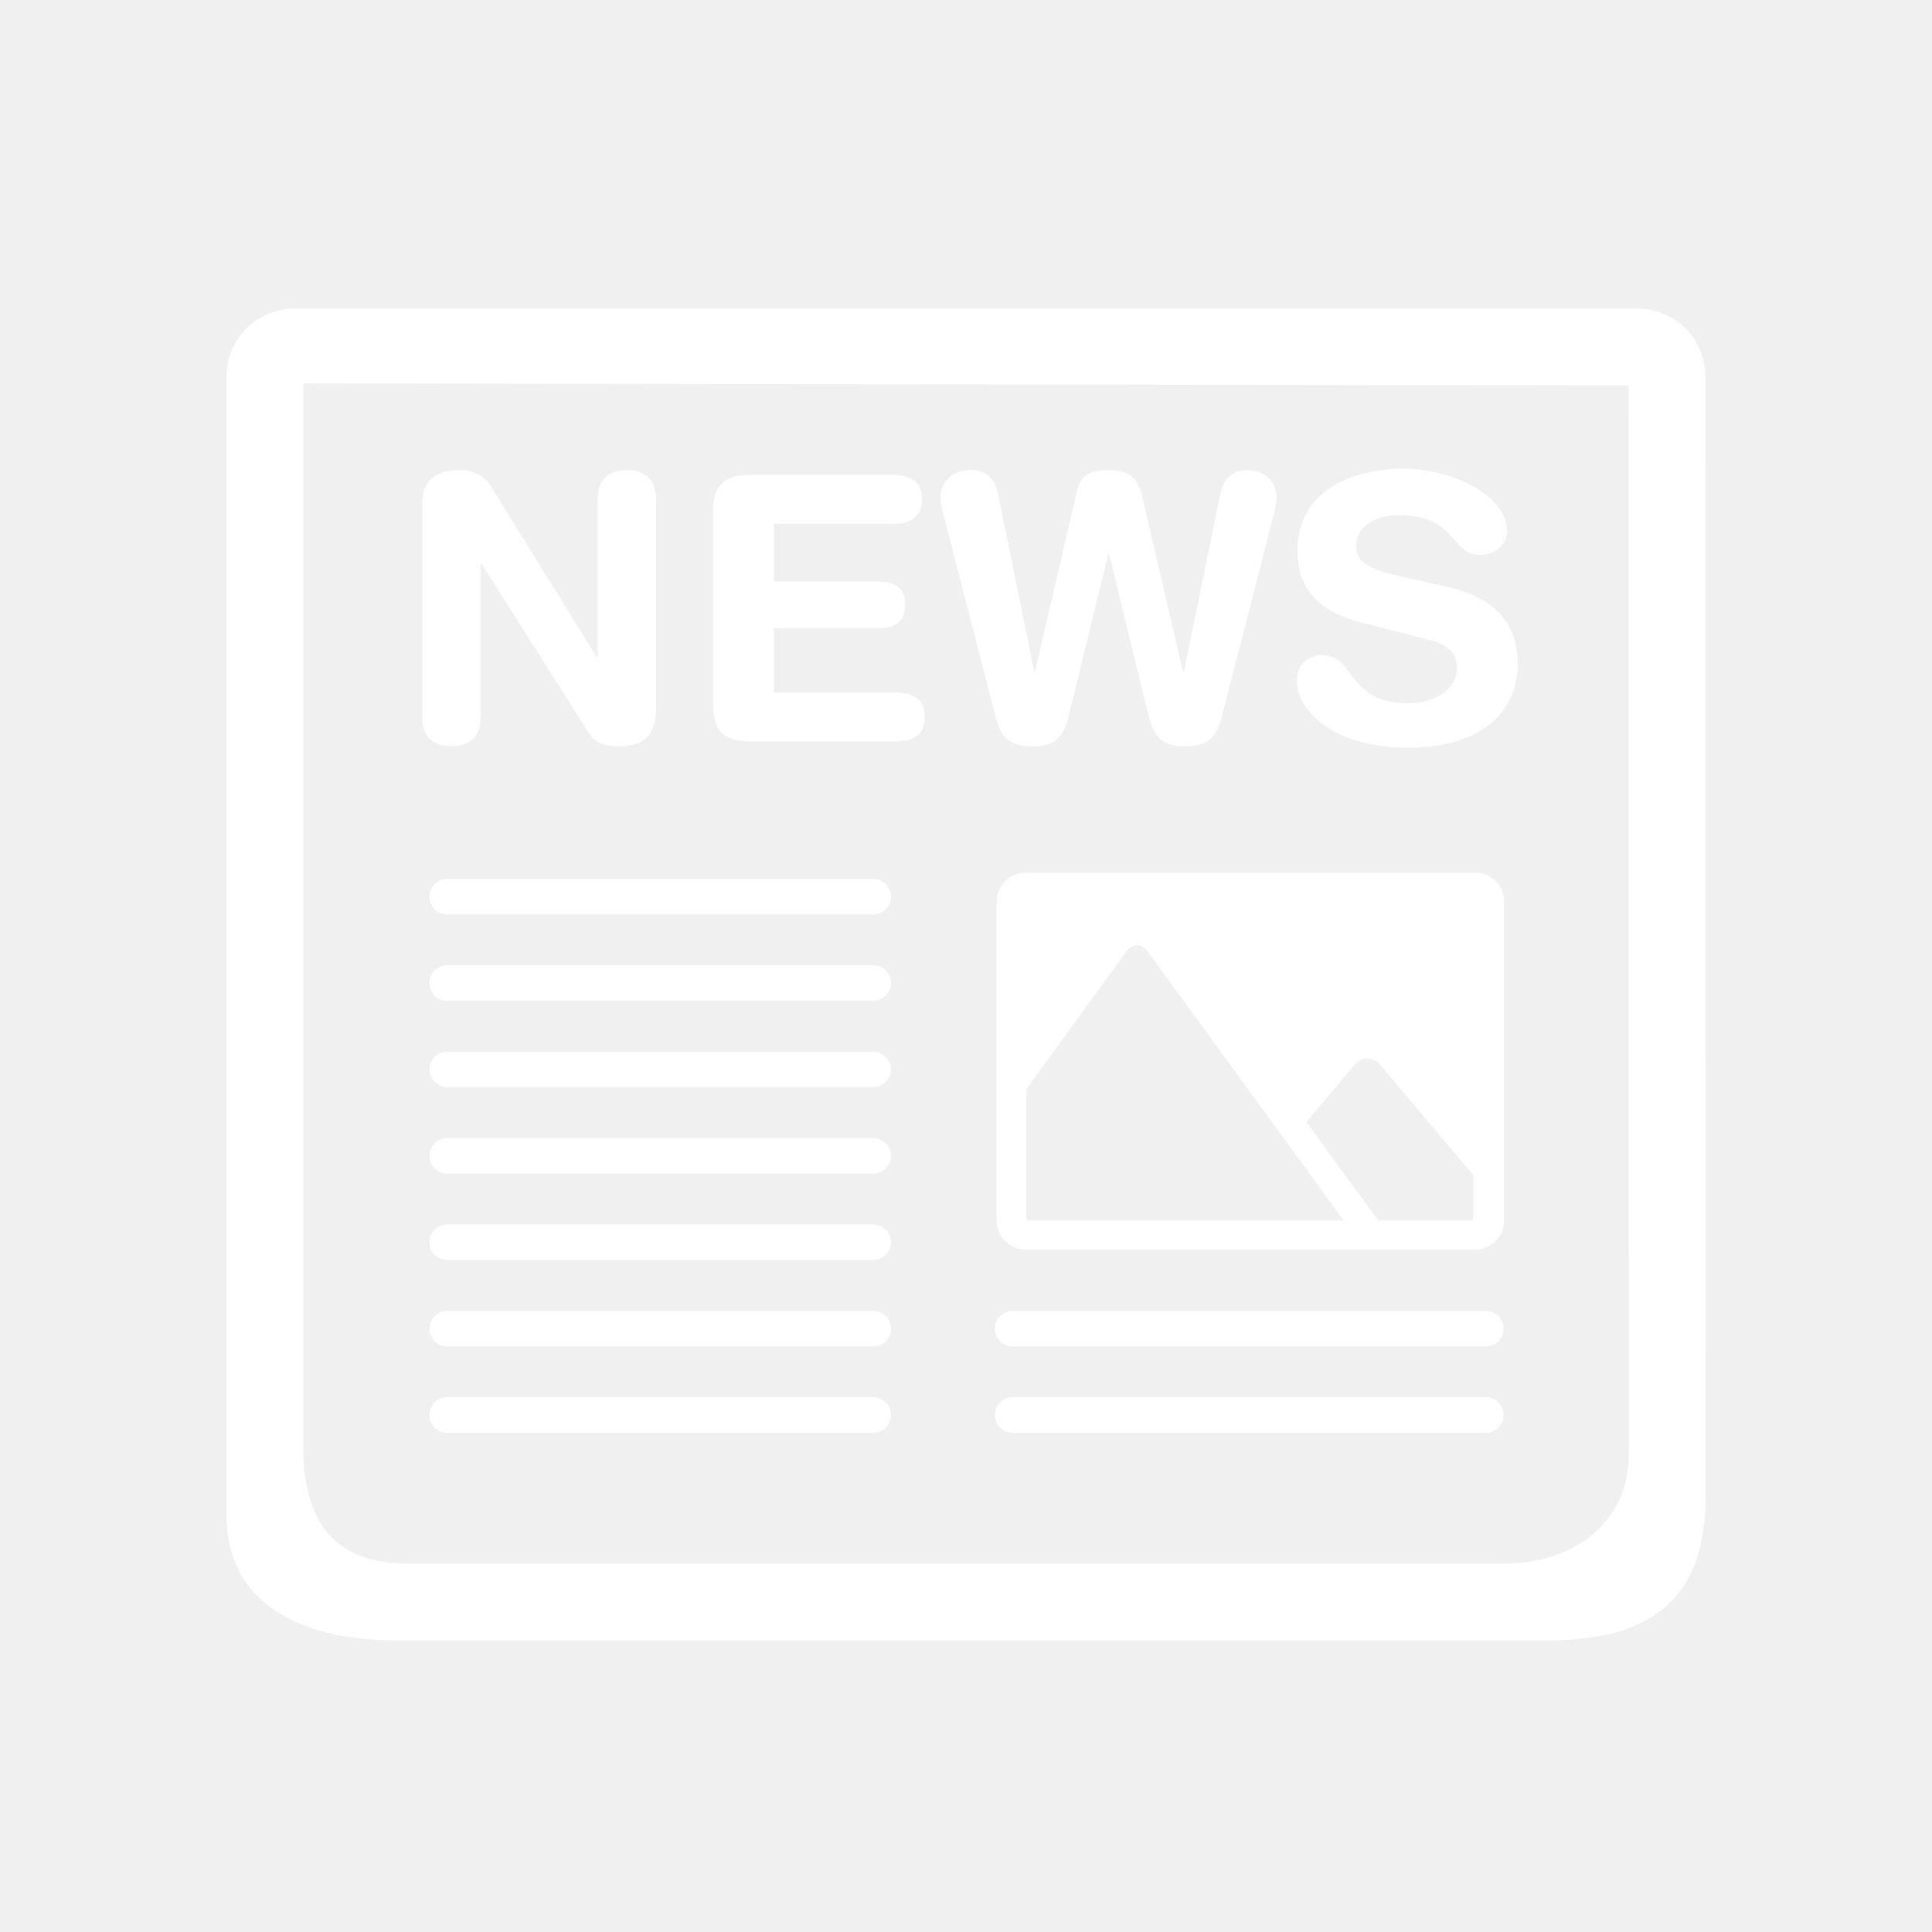
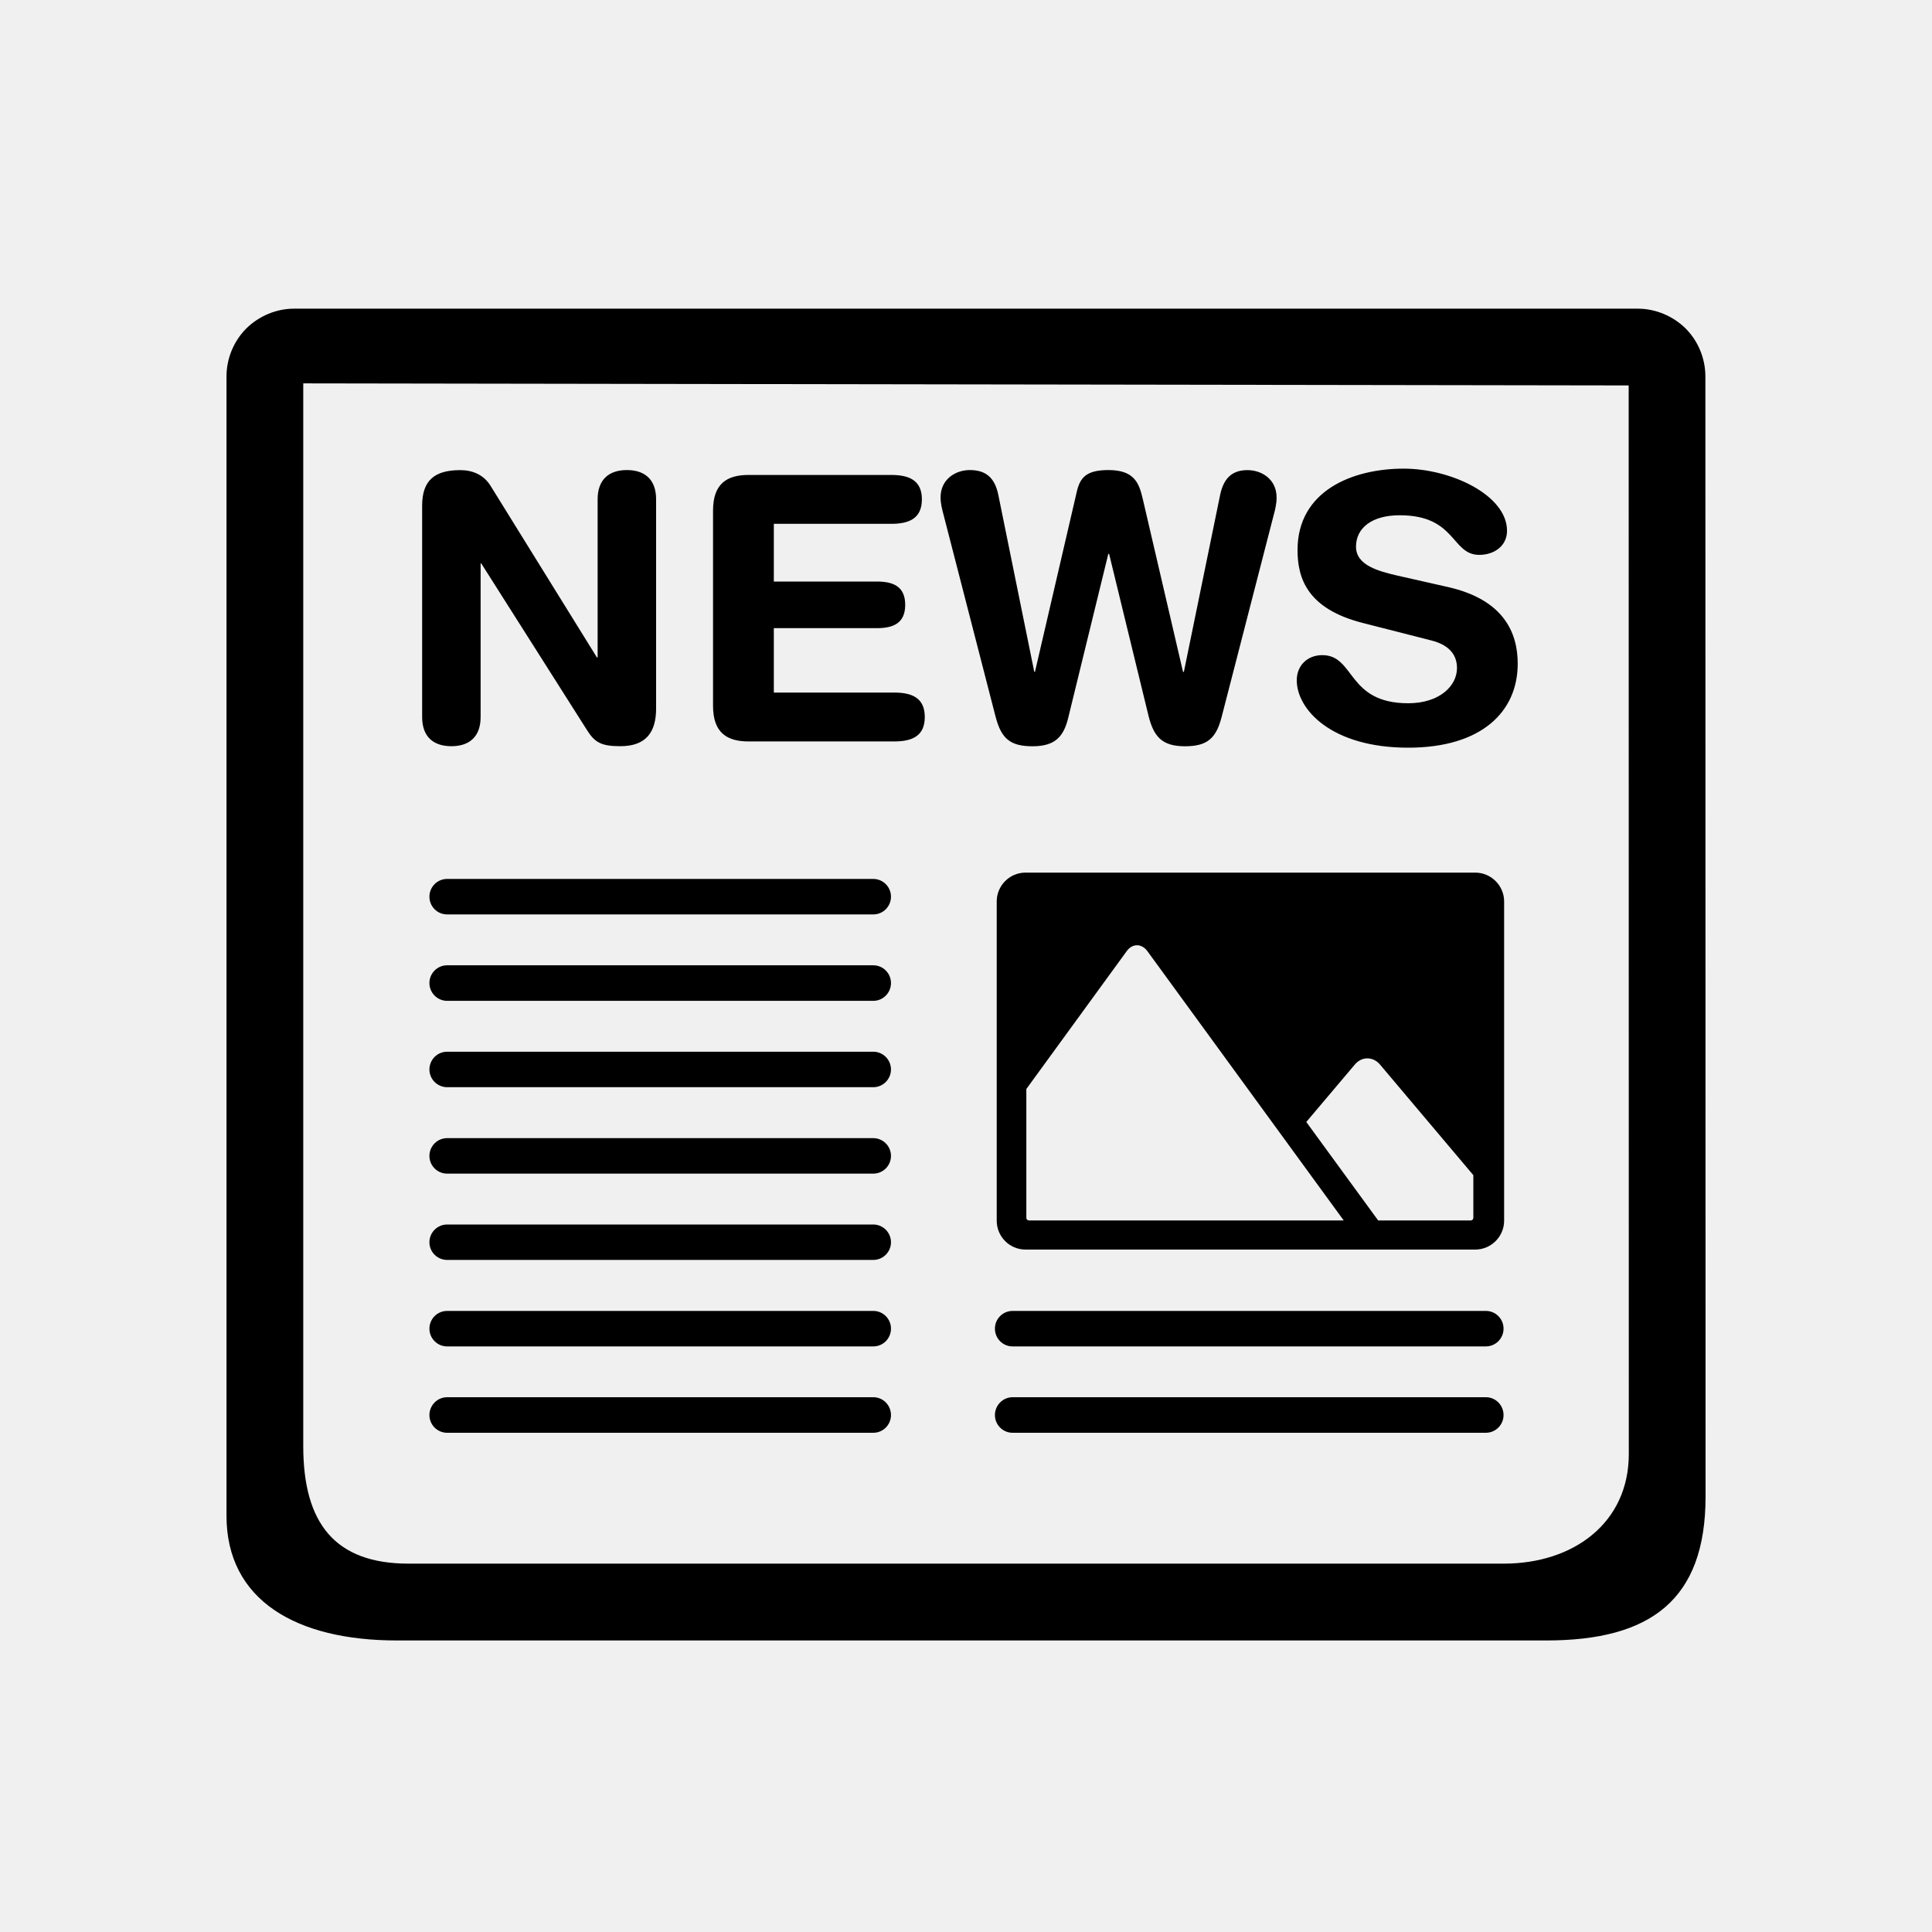
- <svg xmlns="http://www.w3.org/2000/svg" version="1.1" x="0px" y="0px" width="30px" height="30px" viewBox="0 0 30 30" enable-background="new 0 0 30 30" xml:space="preserve">
+ <svg xmlns="http://www.w3.org/2000/svg" version="1.0" x="0px" y="0px" width="30px" height="30px" viewBox="0 0 30 30" enable-background="new 0 0 30 30" xml:space="preserve">
  <g id="docs" display="none">
-     <path display="inline" fill="#FFFFFF" d="M23.289,8.646L18.772,4.13c-0.146-0.145-0.342-0.227-0.548-0.227H7.257   c-0.427,0-0.774,0.347-0.774,0.774v20.645c0,0.428,0.347,0.774,0.774,0.774h15.484c0.428,0,0.775-0.347,0.775-0.774V9.194   C23.517,8.988,23.435,8.791,23.289,8.646z M18.741,6.289c0.705,0.704,1.686,1.685,2.39,2.389h-2.39V6.289z M21.968,24.548H8.032   V5.452h9.676l0.002,3.742c0,0.285,0.23,0.516,0.515,0.516h3.743V24.548z M11.128,9.064h4.517c0.285,0,0.517-0.23,0.517-0.516   c0-0.286-0.231-0.517-0.517-0.517h-4.517c-0.285,0-0.516,0.23-0.516,0.517C10.612,8.834,10.843,9.064,11.128,9.064z M10.612,11.774   c0,0.285,0.231,0.516,0.516,0.516h7.742c0.285,0,0.517-0.23,0.517-0.516s-0.231-0.517-0.517-0.517h-7.742   C10.843,11.258,10.612,11.489,10.612,11.774z M18.87,14.484h-7.742c-0.285,0-0.516,0.23-0.516,0.516s0.231,0.517,0.516,0.517h7.742   c0.285,0,0.517-0.231,0.517-0.517S19.155,14.484,18.87,14.484z M18.87,17.71h-7.742c-0.285,0-0.516,0.23-0.516,0.516   c0,0.286,0.231,0.517,0.516,0.517h7.742c0.285,0,0.517-0.23,0.517-0.517C19.387,17.94,19.155,17.71,18.87,17.71z M17.579,20.936   h-6.451c-0.285,0-0.516,0.23-0.516,0.516s0.231,0.517,0.516,0.517h6.451c0.286,0,0.518-0.231,0.518-0.517   S17.865,20.936,17.579,20.936z" />
+     <path display="inline" d="M23.289,8.646L18.772,4.13c-0.146-0.145-0.342-0.227-0.548-0.227H7.257c-0.427,0-0.774,0.347-0.774,0.774   v20.645c0,0.428,0.347,0.774,0.774,0.774h15.484c0.428,0,0.775-0.347,0.775-0.774V9.194C23.517,8.988,23.435,8.791,23.289,8.646z    M18.741,6.289c0.705,0.704,1.686,1.685,2.39,2.389h-2.39V6.289z M21.968,24.548H8.032V5.452h9.676l0.002,3.742   c0,0.285,0.23,0.516,0.515,0.516h3.743V24.548z M11.128,9.064h4.517c0.285,0,0.517-0.23,0.517-0.516   c0-0.286-0.231-0.517-0.517-0.517h-4.517c-0.285,0-0.516,0.23-0.516,0.517C10.612,8.834,10.843,9.064,11.128,9.064z M10.612,11.774   c0,0.285,0.231,0.516,0.516,0.516h7.742c0.285,0,0.517-0.23,0.517-0.516s-0.231-0.517-0.517-0.517h-7.742   C10.843,11.258,10.612,11.489,10.612,11.774z M18.87,14.484h-7.742c-0.285,0-0.516,0.23-0.516,0.516s0.231,0.517,0.516,0.517h7.742   c0.285,0,0.517-0.231,0.517-0.517S19.155,14.484,18.87,14.484z M18.87,17.71h-7.742c-0.285,0-0.516,0.23-0.516,0.516   c0,0.286,0.231,0.517,0.516,0.517h7.742c0.285,0,0.517-0.23,0.517-0.517C19.387,17.94,19.155,17.71,18.87,17.71z M17.579,20.936   h-6.451c-0.285,0-0.516,0.23-0.516,0.516s0.231,0.517,0.516,0.517h6.451c0.286,0,0.518-0.231,0.518-0.517   S17.865,20.936,17.579,20.936z" />
  </g>
  <g id="hearings" display="none">
-     <path display="inline" fill="#FFFFFF" d="M19.123,12.242h-8.246c-0.461,0-0.838,0.377-0.838,0.838v1.543   c0,0.399,0.289,0.721,0.665,0.802v0.29c0,2.373,1.923,4.296,4.295,4.296s4.297-1.924,4.297-4.296v-0.29   c0.376-0.082,0.665-0.403,0.665-0.802v-1.543C19.961,12.62,19.584,12.242,19.123,12.242z" />
-     <path display="inline" fill="#FFFFFF" d="M21.376,15.479v-1.877c0-0.296-0.24-0.536-0.538-0.536c-0.296,0-0.536,0.24-0.536,0.536   v1.877c0,2.924-2.38,5.302-5.303,5.302s-5.301-2.378-5.301-5.302v-1.877c0-0.296-0.24-0.536-0.536-0.536   c-0.298,0-0.538,0.24-0.538,0.536v1.877c0,3.115,2.247,5.712,5.206,6.263v1.065h-2.326c-1.25,0-2.271,1.019-2.271,2.267   c0,0.627,0.511,1.138,1.135,1.138h9.266c0.624,0,1.133-0.511,1.133-1.138c0-1.248-1.02-2.267-2.27-2.267h-2.328v-1.065   C19.127,21.191,21.376,18.596,21.376,15.479z" />
-     <path display="inline" fill="#FFFFFF" d="M17.804,4.757v0.924c0,0.349-0.281,0.634-0.63,0.634c-0.352,0-0.633-0.285-0.633-0.634   V4.01c-0.277-0.104-0.568-0.177-0.869-0.222v1.894c0,0.349-0.282,0.634-0.632,0.634s-0.631-0.285-0.631-0.634V3.788   c-0.302,0.045-0.592,0.117-0.87,0.222v1.672c0,0.349-0.281,0.634-0.631,0.634s-0.631-0.285-0.631-0.634V4.757   c-0.931,0.788-1.533,1.95-1.533,3.263v3.26h8.593V8.02C19.337,6.708,18.734,5.545,17.804,4.757z" />
+     <path display="inline" d="M19.123,12.242h-8.246c-0.461,0-0.838,0.377-0.838,0.838v1.543c0,0.399,0.289,0.721,0.665,0.802v0.29   c0,2.373,1.923,4.296,4.295,4.296s4.297-1.924,4.297-4.296v-0.29c0.376-0.082,0.665-0.403,0.665-0.802v-1.543   C19.961,12.62,19.584,12.242,19.123,12.242z" />
+     <path display="inline" d="M21.376,15.479v-1.877c0-0.296-0.24-0.536-0.538-0.536c-0.296,0-0.536,0.24-0.536,0.536v1.877   c0,2.924-2.38,5.302-5.303,5.302s-5.301-2.378-5.301-5.302v-1.877c0-0.296-0.24-0.536-0.536-0.536c-0.298,0-0.538,0.24-0.538,0.536   v1.877c0,3.115,2.247,5.712,5.206,6.263v1.065h-2.326c-1.25,0-2.271,1.019-2.271,2.267c0,0.627,0.511,1.138,1.135,1.138h9.266   c0.624,0,1.133-0.511,1.133-1.138c0-1.248-1.02-2.267-2.27-2.267h-2.328v-1.065C19.127,21.191,21.376,18.596,21.376,15.479z" />
+     <path display="inline" d="M17.804,4.757v0.924c0,0.349-0.281,0.634-0.63,0.634c-0.352,0-0.633-0.285-0.633-0.634V4.01   c-0.277-0.104-0.568-0.177-0.869-0.222v1.894c0,0.349-0.282,0.634-0.632,0.634s-0.631-0.285-0.631-0.634V3.788   c-0.302,0.045-0.592,0.117-0.87,0.222v1.672c0,0.349-0.281,0.634-0.631,0.634s-0.631-0.285-0.631-0.634V4.757   c-0.931,0.788-1.533,1.95-1.533,3.263v3.26h8.593V8.02C19.337,6.708,18.734,5.545,17.804,4.757z" />
  </g>
  <g id="news">
    <g>
-       <path fill="#FFFFFF" d="M6.555,7.852c0-0.39,0.19-0.552,0.592-0.552c0.195,0,0.368,0.075,0.473,0.248l1.649,2.661h0.011V7.753    c0-0.304,0.173-0.454,0.454-0.454c0.282,0,0.454,0.15,0.454,0.454v3.248c0,0.375-0.161,0.586-0.557,0.586    c-0.3,0-0.398-0.062-0.518-0.253l-1.64-2.585H7.463v2.385c0,0.304-0.173,0.453-0.453,0.453c-0.283,0-0.455-0.149-0.455-0.453    V7.852z M11.072,7.927c0-0.42,0.22-0.552,0.552-0.552h2.214c0.274,0,0.477,0.08,0.477,0.378c0,0.301-0.202,0.381-0.477,0.381    h-1.822V9.03h1.597c0.248,0,0.443,0.069,0.443,0.362c0,0.293-0.195,0.362-0.443,0.362h-1.597v1h1.868    c0.275,0,0.476,0.081,0.476,0.38c0,0.298-0.2,0.379-0.476,0.379h-2.26c-0.332,0-0.552-0.132-0.552-0.552V7.927z M18.968,11.139    c-0.086,0.328-0.224,0.449-0.568,0.449c-0.356,0-0.483-0.149-0.564-0.465l-0.614-2.523H17.21l-0.617,2.523    c-0.072,0.315-0.205,0.465-0.561,0.465c-0.347,0-0.482-0.121-0.57-0.449l-0.81-3.143c-0.023-0.086-0.047-0.179-0.047-0.271    c0-0.287,0.236-0.426,0.454-0.426c0.241,0,0.387,0.11,0.443,0.386l0.558,2.747h0.011l0.646-2.782    c0.05-0.229,0.144-0.351,0.493-0.351c0.396,0,0.476,0.191,0.535,0.449l0.625,2.685h0.013l0.563-2.747    c0.057-0.276,0.201-0.386,0.425-0.386c0.218,0,0.452,0.139,0.452,0.426c0,0.092-0.021,0.184-0.045,0.271L18.968,11.139z     M22.487,9.116c0.861,0.196,1.08,0.707,1.08,1.189c0,0.748-0.562,1.305-1.701,1.305c-1.195,0-1.73-0.597-1.73-1.046    c0-0.231,0.166-0.391,0.396-0.391c0.512,0,0.38,0.747,1.334,0.747c0.488,0,0.758-0.27,0.758-0.546c0-0.167-0.08-0.35-0.402-0.43    l-1.062-0.271c-0.857-0.219-1.012-0.689-1.012-1.132c0-0.919,0.851-1.264,1.649-1.264c0.736,0,1.604,0.413,1.604,0.965    c0,0.236-0.2,0.374-0.431,0.374c-0.437,0-0.355-0.615-1.235-0.615c-0.438,0-0.679,0.201-0.679,0.488    c0,0.288,0.345,0.38,0.643,0.449L22.487,9.116z" />
-       <path fill="#FFFFFF" d="M13.835,13.923c0,0.154-0.123,0.276-0.274,0.276H6.943c-0.152,0-0.275-0.122-0.275-0.276    c0-0.151,0.123-0.275,0.275-0.275h6.617C13.712,13.648,13.835,13.772,13.835,13.923z M13.835,15.264    c0,0.153-0.123,0.277-0.274,0.277H6.943c-0.152,0-0.275-0.124-0.275-0.277c0-0.151,0.123-0.275,0.275-0.275h6.617    C13.712,14.989,13.835,15.113,13.835,15.264z M13.835,16.607c0,0.15-0.123,0.275-0.274,0.275H6.943    c-0.152,0-0.275-0.125-0.275-0.275c0-0.153,0.123-0.276,0.275-0.276h6.617C13.712,16.331,13.835,16.454,13.835,16.607z     M13.835,17.949c0,0.152-0.123,0.275-0.274,0.275H6.943c-0.152,0-0.275-0.123-0.275-0.275s0.123-0.276,0.275-0.276h6.617    C13.712,17.673,13.835,17.797,13.835,17.949z M13.835,19.29c0,0.151-0.123,0.274-0.274,0.274H6.943    c-0.152,0-0.275-0.123-0.275-0.274c0-0.152,0.123-0.276,0.275-0.276h6.617C13.712,19.014,13.835,19.138,13.835,19.29z     M13.835,20.631c0,0.153-0.123,0.276-0.274,0.276H6.943c-0.152,0-0.275-0.123-0.275-0.276c0-0.152,0.123-0.275,0.275-0.275h6.617    C13.712,20.355,13.835,20.479,13.835,20.631z M13.835,21.973c0,0.152-0.123,0.275-0.274,0.275H6.943    c-0.152,0-0.275-0.123-0.275-0.275s0.123-0.277,0.275-0.277h6.617C13.712,21.695,13.835,21.82,13.835,21.973z M23.347,20.631    c0,0.153-0.123,0.276-0.275,0.276h-7.349c-0.151,0-0.274-0.123-0.274-0.276c0-0.152,0.123-0.275,0.274-0.275h7.349    C23.224,20.355,23.347,20.479,23.347,20.631z M23.347,21.973c0,0.152-0.123,0.275-0.275,0.275h-7.349    c-0.151,0-0.274-0.123-0.274-0.275s0.123-0.277,0.274-0.277h7.349C23.224,21.695,23.347,21.82,23.347,21.973z" />
-       <path fill="#FFFFFF" d="M26.481,5.845c0-0.275-0.109-0.546-0.306-0.744c-0.196-0.193-0.466-0.308-0.743-0.308H4.565    c-0.277,0-0.545,0.115-0.741,0.308C3.627,5.299,3.517,5.57,3.517,5.845v17.69c0,1.318,1.088,1.938,2.646,1.938H24.01    c1.616,0,2.474-0.625,2.474-2.236L26.481,5.845z M23.351,24.28H6.342c-1.138,0-1.633-0.625-1.633-1.823V5.953L25.29,5.985    l0.002,16.592C25.292,23.65,24.431,24.28,23.351,24.28z" />
-       <path fill="#FFFFFF" d="M22.909,13.55h-6.986c-0.246,0-0.446,0.202-0.446,0.447v4.958c0,0.247,0.2,0.448,0.446,0.448h6.986    c0.244,0,0.447-0.201,0.447-0.448v-4.958C23.356,13.752,23.153,13.55,22.909,13.55z M15.978,18.951    c-0.021,0-0.041-0.018-0.041-0.039V16.91l1.558-2.14c0.088-0.123,0.232-0.123,0.322,0l3.048,4.181H15.978z M22.878,18.912    c0,0.021-0.02,0.039-0.039,0.039H21.4l-1.116-1.529l0.753-0.891c0.107-0.129,0.284-0.129,0.392,0l1.449,1.717V18.912z" />
+       <path d="M6.555,7.852c0-0.39,0.19-0.552,0.592-0.552c0.195,0,0.368,0.075,0.473,0.248l1.649,2.661h0.011V7.753    c0-0.304,0.173-0.454,0.454-0.454c0.282,0,0.454,0.15,0.454,0.454v3.248c0,0.375-0.161,0.586-0.557,0.586    c-0.3,0-0.398-0.062-0.518-0.253l-1.64-2.585H7.463v2.385c0,0.304-0.173,0.453-0.453,0.453c-0.283,0-0.455-0.149-0.455-0.453    V7.852z M11.072,7.927c0-0.42,0.22-0.552,0.552-0.552h2.214c0.274,0,0.477,0.08,0.477,0.378c0,0.301-0.202,0.381-0.477,0.381    h-1.822V9.03h1.597c0.248,0,0.443,0.069,0.443,0.362c0,0.293-0.195,0.362-0.443,0.362h-1.597v1h1.868    c0.275,0,0.476,0.081,0.476,0.38c0,0.298-0.2,0.379-0.476,0.379h-2.26c-0.332,0-0.552-0.132-0.552-0.552V7.927z M18.968,11.139    c-0.086,0.328-0.224,0.449-0.568,0.449c-0.356,0-0.483-0.149-0.564-0.465l-0.614-2.523H17.21l-0.617,2.523    c-0.072,0.315-0.205,0.465-0.561,0.465c-0.347,0-0.482-0.121-0.57-0.449l-0.81-3.143c-0.023-0.086-0.047-0.179-0.047-0.271    c0-0.287,0.236-0.426,0.454-0.426c0.241,0,0.387,0.11,0.443,0.386l0.558,2.747h0.011l0.646-2.782    c0.05-0.229,0.144-0.351,0.493-0.351c0.396,0,0.476,0.191,0.535,0.449l0.625,2.685h0.013l0.563-2.747    c0.057-0.276,0.201-0.386,0.425-0.386c0.218,0,0.452,0.139,0.452,0.426c0,0.092-0.021,0.184-0.045,0.271L18.968,11.139z     M22.487,9.116c0.861,0.196,1.08,0.707,1.08,1.189c0,0.748-0.562,1.305-1.701,1.305c-1.195,0-1.73-0.597-1.73-1.046    c0-0.231,0.166-0.391,0.396-0.391c0.512,0,0.38,0.747,1.334,0.747c0.488,0,0.758-0.27,0.758-0.546c0-0.167-0.08-0.35-0.402-0.43    l-1.062-0.271c-0.857-0.219-1.012-0.689-1.012-1.132c0-0.919,0.851-1.264,1.649-1.264c0.736,0,1.604,0.413,1.604,0.965    c0,0.236-0.2,0.374-0.431,0.374c-0.437,0-0.355-0.615-1.235-0.615c-0.438,0-0.679,0.201-0.679,0.488    c0,0.288,0.345,0.38,0.643,0.449L22.487,9.116z" />
+       <path d="M13.835,13.923c0,0.154-0.123,0.276-0.274,0.276H6.943c-0.152,0-0.275-0.122-0.275-0.276c0-0.151,0.123-0.275,0.275-0.275    h6.617C13.712,13.648,13.835,13.772,13.835,13.923z M13.835,15.264c0,0.153-0.123,0.277-0.274,0.277H6.943    c-0.152,0-0.275-0.124-0.275-0.277c0-0.151,0.123-0.275,0.275-0.275h6.617C13.712,14.989,13.835,15.113,13.835,15.264z     M13.835,16.607c0,0.15-0.123,0.275-0.274,0.275H6.943c-0.152,0-0.275-0.125-0.275-0.275c0-0.153,0.123-0.276,0.275-0.276h6.617    C13.712,16.331,13.835,16.454,13.835,16.607z M13.835,17.949c0,0.152-0.123,0.275-0.274,0.275H6.943    c-0.152,0-0.275-0.123-0.275-0.275s0.123-0.276,0.275-0.276h6.617C13.712,17.673,13.835,17.797,13.835,17.949z M13.835,19.29    c0,0.151-0.123,0.274-0.274,0.274H6.943c-0.152,0-0.275-0.123-0.275-0.274c0-0.152,0.123-0.276,0.275-0.276h6.617    C13.712,19.014,13.835,19.138,13.835,19.29z M13.835,20.631c0,0.153-0.123,0.276-0.274,0.276H6.943    c-0.152,0-0.275-0.123-0.275-0.276c0-0.152,0.123-0.275,0.275-0.275h6.617C13.712,20.355,13.835,20.479,13.835,20.631z     M13.835,21.973c0,0.152-0.123,0.275-0.274,0.275H6.943c-0.152,0-0.275-0.123-0.275-0.275s0.123-0.277,0.275-0.277h6.617    C13.712,21.695,13.835,21.82,13.835,21.973z M23.347,20.631c0,0.153-0.123,0.276-0.275,0.276h-7.349    c-0.151,0-0.274-0.123-0.274-0.276c0-0.152,0.123-0.275,0.274-0.275h7.349C23.224,20.355,23.347,20.479,23.347,20.631z     M23.347,21.973c0,0.152-0.123,0.275-0.275,0.275h-7.349c-0.151,0-0.274-0.123-0.274-0.275s0.123-0.277,0.274-0.277h7.349    C23.224,21.695,23.347,21.82,23.347,21.973z" />
+       <path d="M26.481,5.845c0-0.275-0.109-0.546-0.306-0.744c-0.196-0.193-0.466-0.308-0.743-0.308H4.565    c-0.277,0-0.545,0.115-0.741,0.308C3.627,5.299,3.517,5.57,3.517,5.845v17.69c0,1.318,1.088,1.938,2.646,1.938H24.01    c1.616,0,2.474-0.625,2.474-2.236L26.481,5.845z M23.351,24.28H6.342c-1.138,0-1.633-0.625-1.633-1.823V5.953L25.29,5.985    l0.002,16.592C25.292,23.65,24.431,24.28,23.351,24.28z" />
+       <path d="M22.909,13.55h-6.986c-0.246,0-0.446,0.202-0.446,0.447v4.958c0,0.247,0.2,0.448,0.446,0.448h6.986    c0.244,0,0.447-0.201,0.447-0.448v-4.958C23.356,13.752,23.153,13.55,22.909,13.55z M15.978,18.951    c-0.021,0-0.041-0.018-0.041-0.039V16.91l1.558-2.14c0.088-0.123,0.232-0.123,0.322,0l3.048,4.181H15.978z M22.878,18.912    c0,0.021-0.02,0.039-0.039,0.039H21.4l-1.116-1.529l0.753-0.891c0.107-0.129,0.284-0.129,0.392,0l1.449,1.717V18.912z" />
    </g>
  </g>
  <g id="notices" display="none">
-     <path display="inline" fill="#FFFFFF" d="M19.315,10.921c-0.075-0.263-0.394-0.612-0.714-0.639   c-0.451-0.038-1.69-0.789-0.863-1.616c0.826-0.826,2.555-1.578,4.545-1.653c1.992-0.075,4.246,0.639,4.696,1.24   c0.451,0.602,0.263,1.277-0.338,1.541c-0.601,0.263-0.864,0.526-1.015,0.789c0,0-0.939-0.375-3.155-0.3   C20.255,10.357,19.315,10.921,19.315,10.921z" />
-     <path display="inline" fill="#FFFFFF" d="M18.098,13.3c0.047,0.209,0.267,1.548,0.295,2.233c0.027,0.685,0.006,1.712,0.129,1.972   c0.122,0.26,0.418,0.438,0.635,0.355c0.215-0.08,1.943-0.771,3.613-0.777c1.67-0.008,3.072,0.451,3.33,0.457   c0.256,0.005,0.556-0.159,0.525-0.588c-0.031-0.473-0.188-1.204-0.249-2.318c-0.062-1.115,0.062-1.752,0.043-2.012   c-0.032-0.472-0.239-0.819-0.705-1.043c-0.466-0.224-1.53-0.547-3.329-0.5s-3.314,0.785-3.707,1.119S18.02,12.957,18.098,13.3z" />
-     <path display="inline" fill="#FFFFFF" d="M19.592,18.438c0,0,0.35,0.49,0.174,0.735c-0.174,0.245-1.016,0.665-0.91,1.017   c0.105,0.35,1.682,1.471,4.239,1.366s3.889-1.401,3.925-1.928c0.018-0.282-0.771-0.63-0.982-0.7   c-0.21-0.07-0.174-0.631-0.104-0.807c0,0-1.997-0.42-3.608-0.244C20.712,18.051,19.592,18.438,19.592,18.438z" />
-     <path display="inline" fill="#FFFFFF" d="M17.664,15.073c0,0,0.094,0.59,0.152,1.017c0.05,0.362,0.078,1.357,0.078,1.357   s0.02,0.852-0.896,1.34c-1.134,0.605-2.207,0.105-2.207,0.105s-1.612,0.42-2.978,1.227c-1.367,0.806-4.45,3.048-6.167,3.783   c-1.717,0.736-3.153,0.666-3.293-0.104s0.631-1.892,2.312-2.733c1.681-0.84,5.711-2.207,7.568-3.082   c1.857-0.877,1.927-1.156,1.927-1.156s-0.35-1.717,1.507-2.559c0.97-0.439,1.751,0.525,1.751,0.525L17.664,15.073z" />
+     <path display="inline" d="M19.315,10.921c-0.075-0.263-0.394-0.612-0.714-0.639c-0.451-0.038-1.69-0.789-0.863-1.616   c0.826-0.826,2.555-1.578,4.545-1.653c1.992-0.075,4.246,0.639,4.696,1.24c0.451,0.602,0.263,1.277-0.338,1.541   c-0.601,0.263-0.864,0.526-1.015,0.789c0,0-0.939-0.375-3.155-0.3C20.255,10.357,19.315,10.921,19.315,10.921z" />
+     <path display="inline" d="M18.098,13.3c0.047,0.209,0.267,1.548,0.295,2.233c0.027,0.685,0.006,1.712,0.129,1.972   c0.122,0.26,0.418,0.438,0.635,0.355c0.215-0.08,1.943-0.771,3.613-0.777c1.67-0.008,3.072,0.451,3.33,0.457   c0.256,0.005,0.556-0.159,0.525-0.588c-0.031-0.473-0.188-1.204-0.249-2.318c-0.062-1.115,0.062-1.752,0.043-2.012   c-0.032-0.472-0.239-0.819-0.705-1.043c-0.466-0.224-1.53-0.547-3.329-0.5s-3.314,0.785-3.707,1.119S18.02,12.957,18.098,13.3z" />
+     <path display="inline" d="M19.592,18.438c0,0,0.35,0.49,0.174,0.735c-0.174,0.245-1.016,0.665-0.91,1.017   c0.105,0.35,1.682,1.471,4.239,1.366s3.889-1.401,3.925-1.928c0.018-0.282-0.771-0.63-0.982-0.7   c-0.21-0.07-0.174-0.631-0.104-0.807c0,0-1.997-0.42-3.608-0.244C20.712,18.051,19.592,18.438,19.592,18.438z" />
+     <path display="inline" d="M17.664,15.073c0,0,0.094,0.59,0.152,1.017c0.05,0.362,0.078,1.357,0.078,1.357s0.02,0.852-0.896,1.34   c-1.134,0.605-2.207,0.105-2.207,0.105s-1.612,0.42-2.978,1.227c-1.367,0.806-4.45,3.048-6.167,3.783   c-1.717,0.736-3.153,0.666-3.293-0.104s0.631-1.892,2.312-2.733c1.681-0.84,5.711-2.207,7.568-3.082   c1.857-0.877,1.927-1.156,1.927-1.156s-0.35-1.717,1.507-2.559c0.97-0.439,1.751,0.525,1.751,0.525L17.664,15.073z" />
  </g>
  <g id="updates" display="none">
-     <path display="inline" fill="#FFFFFF" d="M5.042,10.904C5.874,10,8.681,5.969,15.273,5.969c6.34,0,9.133,3.567,10.339,4.935   c0.811,0.918-0.675,1.904-1.144,1.436c-0.379-0.379-3.422-4.575-8.862-4.575c-5.439,0-7.907,3.044-9.222,4.359   C5.376,13.132,4.214,11.804,5.042,10.904z" />
-     <path display="inline" fill="#FFFFFF" d="M7.988,16.045c0.342-0.487,2.71-3.808,7.357-3.808c4.178,0,6.295,2.457,7.196,3.538   c0.957,1.147-0.359,1.909-0.882,1.459s-2.594-3.17-6.376-3.17c-3.782,0-6.016,3.044-6.268,3.224   c-0.252,0.18-0.684,0.198-1.026-0.145C7.68,16.835,7.679,16.483,7.988,16.045z" />
-     <path display="inline" fill="#FFFFFF" d="M11.31,19.743c0.403-0.402,1.577-1.921,4.104-1.936c2.588-0.015,3.701,1.456,4.15,2.091   s-0.574,1.331-0.991,0.944c-0.419-0.388-1.294-1.615-3.19-1.596c-1.781,0.019-2.943,1.409-3.19,1.627   c-0.248,0.217-0.681,0.186-0.898-0.062C11.079,20.564,10.967,20.087,11.31,19.743z" />
+     <path display="inline" d="M5.042,10.904C5.874,10,8.681,5.969,15.273,5.969c6.34,0,9.133,3.567,10.339,4.935   c0.811,0.918-0.675,1.904-1.144,1.436c-0.379-0.379-3.422-4.575-8.862-4.575c-5.439,0-7.907,3.044-9.222,4.359   C5.376,13.132,4.214,11.804,5.042,10.904z" />
+     <path display="inline" d="M7.988,16.045c0.342-0.487,2.71-3.808,7.357-3.808c4.178,0,6.295,2.457,7.196,3.538   c0.957,1.147-0.359,1.909-0.882,1.459s-2.594-3.17-6.376-3.17c-3.782,0-6.016,3.044-6.268,3.224   c-0.252,0.18-0.684,0.198-1.026-0.145C7.68,16.835,7.679,16.483,7.988,16.045z" />
+     <path display="inline" d="M11.31,19.743c0.403-0.402,1.577-1.921,4.104-1.936c2.588-0.015,3.701,1.456,4.15,2.091   s-0.574,1.331-0.991,0.944c-0.419-0.388-1.294-1.615-3.19-1.596c-1.781,0.019-2.943,1.409-3.19,1.627   c-0.248,0.217-0.681,0.186-0.898-0.062C11.079,20.564,10.967,20.087,11.31,19.743z" />
  </g>
  <g id="about" display="none">
-     <path display="inline" fill="#FFFFFF" d="M25.666,15.292c0,5.822-4.719,10.542-10.542,10.542c-5.822,0-10.542-4.72-10.542-10.542   S9.302,4.75,15.125,4.75C20.947,4.75,25.666,9.47,25.666,15.292z M15.068,6.058c-5.084,0-9.206,4.122-9.206,9.206   s4.122,9.206,9.206,9.206s9.205-4.121,9.205-9.206S20.152,6.058,15.068,6.058z" />
+     <path display="inline" d="M25.666,15.292c0,5.822-4.719,10.542-10.542,10.542c-5.822,0-10.542-4.72-10.542-10.542   S9.302,4.75,15.125,4.75C20.947,4.75,25.666,9.47,25.666,15.292z M15.068,6.058c-5.084,0-9.206,4.122-9.206,9.206   s4.122,9.206,9.206,9.206s9.205-4.121,9.205-9.206S20.152,6.058,15.068,6.058z" />
    <g display="inline">
-       <path fill="#FFFFFF" d="M14.82,19.361c-0.074,0.166-0.056,0.277,0.074,0.277c0.26,0,1.279-0.723,1.742-1.168    c0.223,0,0.408,0.205,0.353,0.445c-0.723,0.965-2.373,2.207-3.893,2.207c-0.482,0-0.853-0.52-0.853-0.742    c0-0.204,0.074-0.426,0.223-0.797l1.928-4.617c0.056-0.148,0.056-0.26-0.037-0.26c-0.315,0-1.354,0.779-1.65,1.057    c-0.223-0.037-0.371-0.278-0.297-0.445c1.001-1.224,2.744-2.132,3.727-2.132c0.408,0,0.853,0.408,0.853,0.816    c0,0.185-0.13,0.538-0.241,0.815L14.82,19.361z M16.934,9.127c0.631,0,1.039,0.389,1.039,1.094c0,0.816-0.557,1.501-1.41,1.501    c-0.686,0-1.093-0.463-1.093-1.057C15.469,9.851,16.081,9.127,16.934,9.127z" />
+       <path d="M14.82,19.361c-0.074,0.166-0.056,0.277,0.074,0.277c0.26,0,1.279-0.723,1.742-1.168c0.223,0,0.408,0.205,0.353,0.445    c-0.723,0.965-2.373,2.207-3.893,2.207c-0.482,0-0.853-0.52-0.853-0.742c0-0.204,0.074-0.426,0.223-0.797l1.928-4.617    c0.056-0.148,0.056-0.26-0.037-0.26c-0.315,0-1.354,0.779-1.65,1.057c-0.223-0.037-0.371-0.278-0.297-0.445    c1.001-1.224,2.744-2.132,3.727-2.132c0.408,0,0.853,0.408,0.853,0.816c0,0.185-0.13,0.538-0.241,0.815L14.82,19.361z     M16.934,9.127c0.631,0,1.039,0.389,1.039,1.094c0,0.816-0.557,1.501-1.41,1.501c-0.686,0-1.093-0.463-1.093-1.057    C15.469,9.851,16.081,9.127,16.934,9.127z" />
    </g>
  </g>
</svg>
